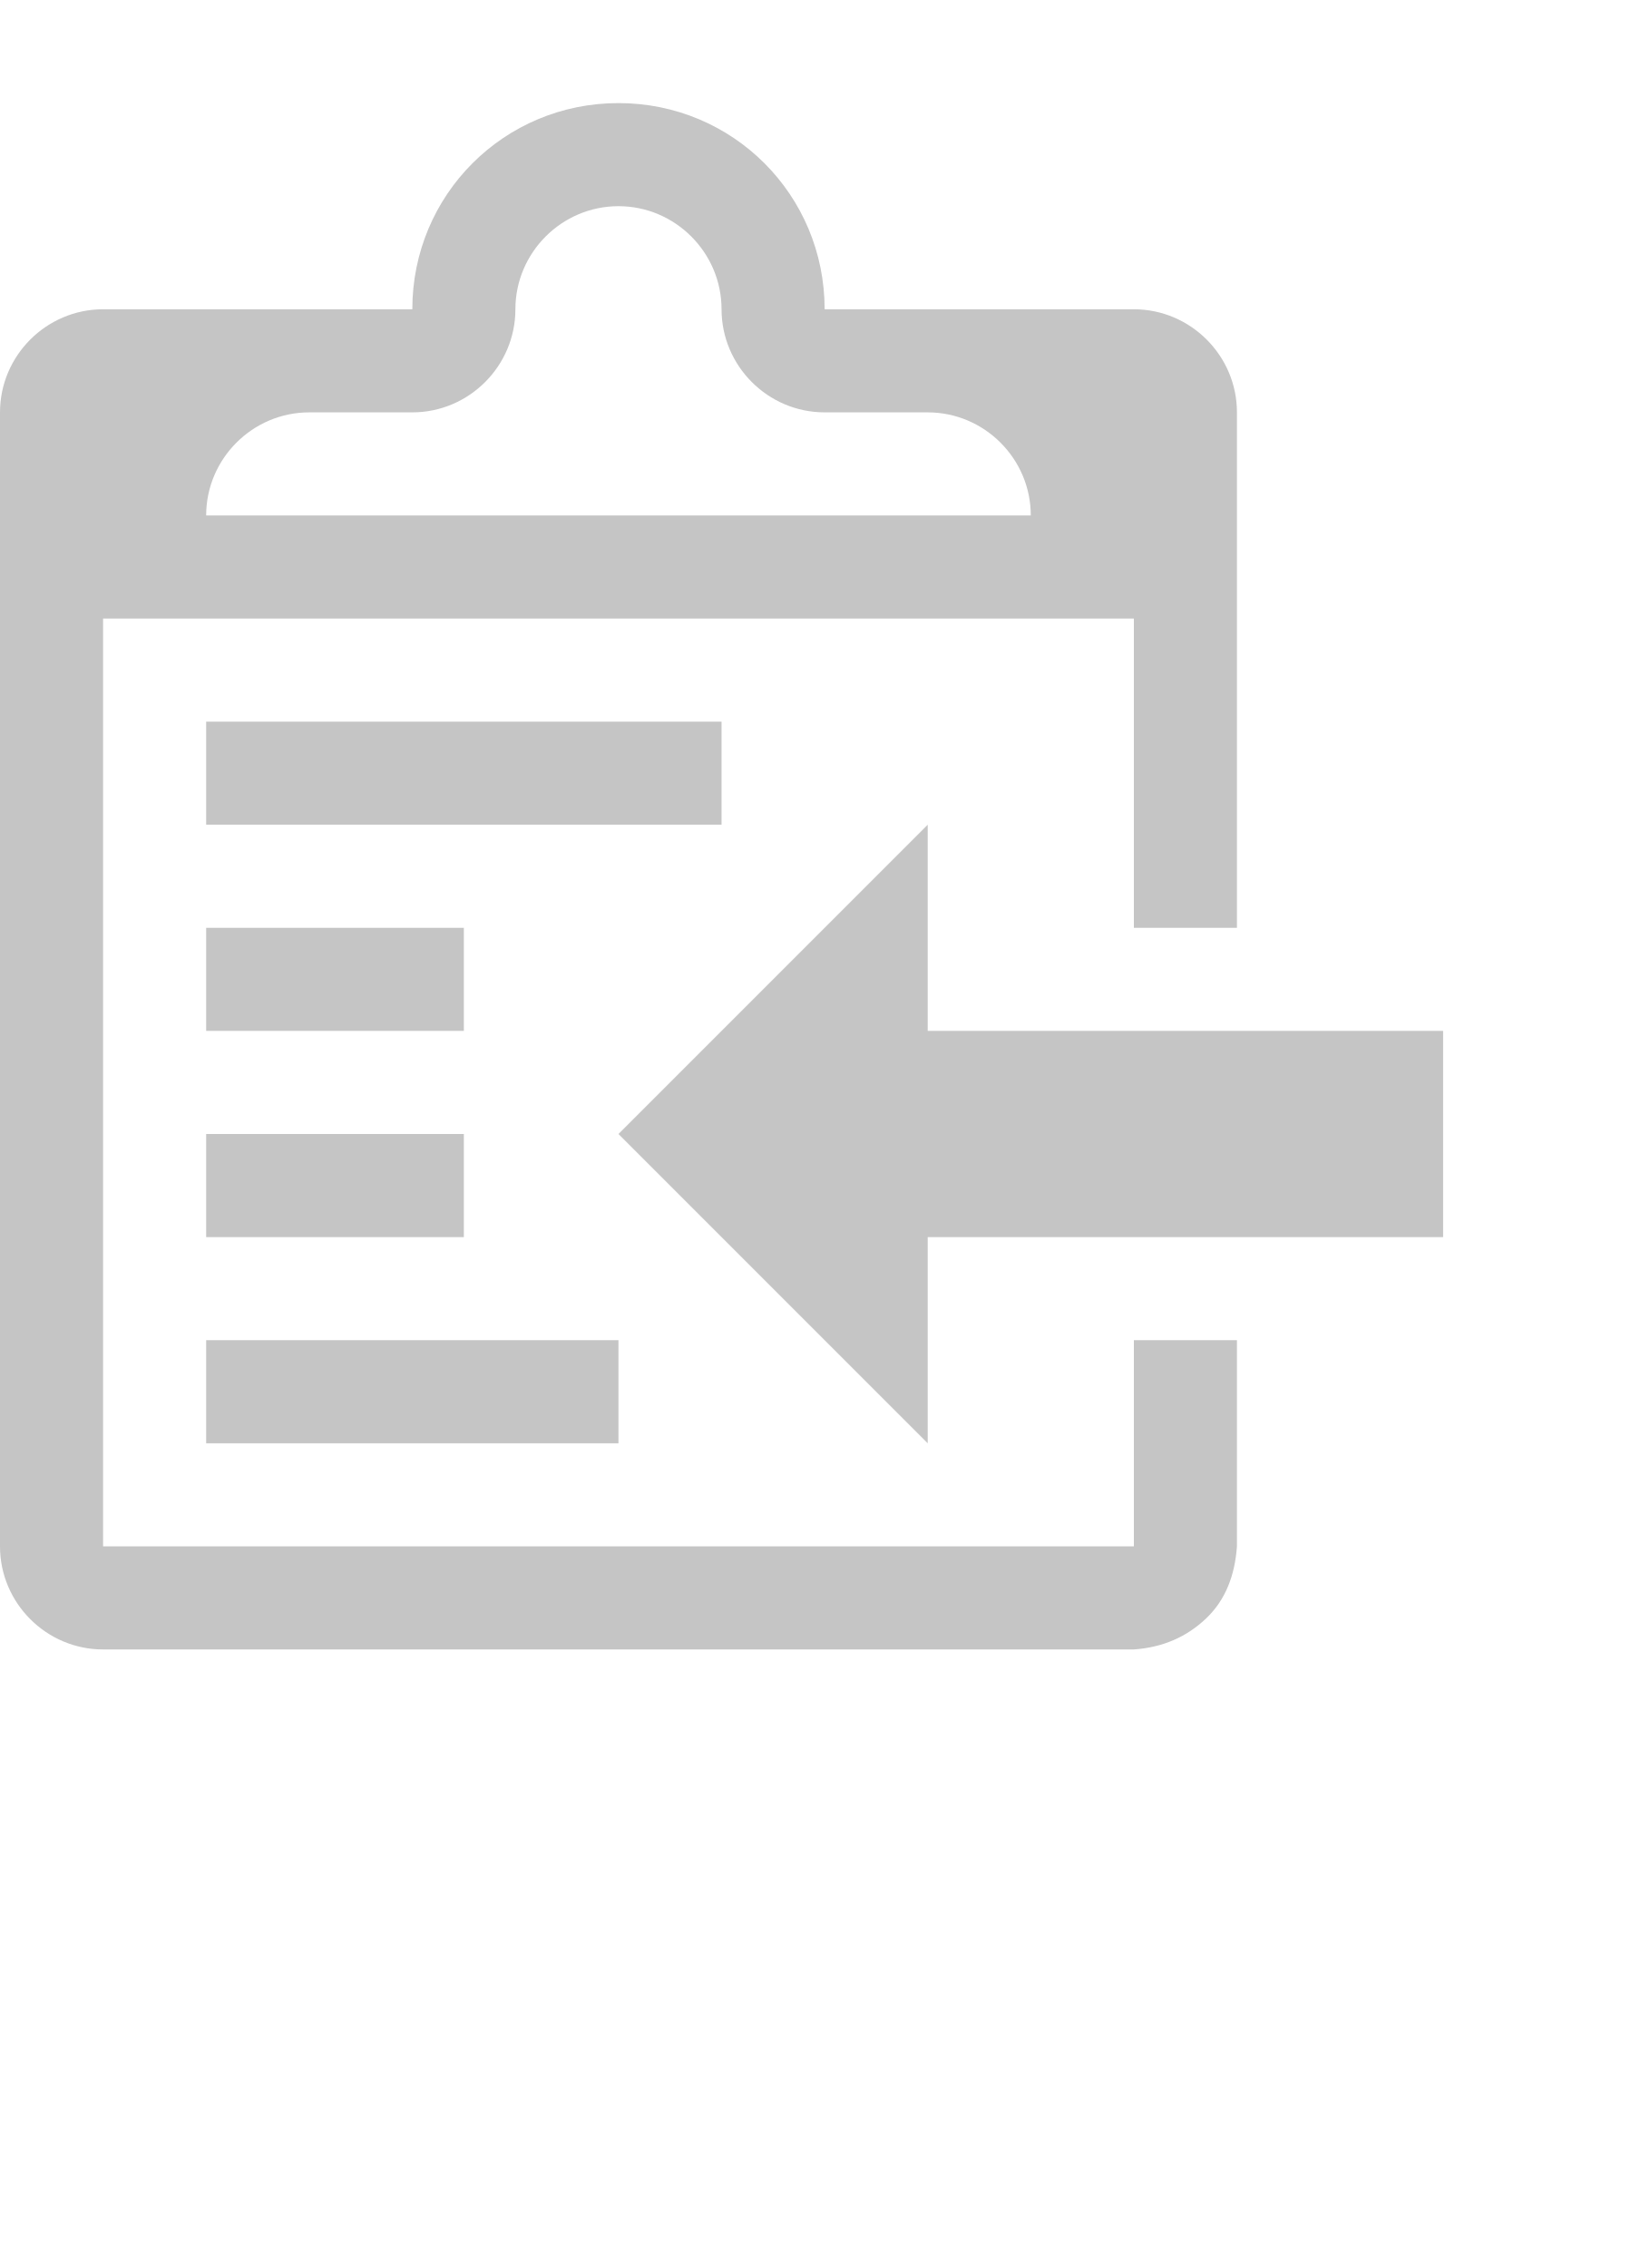
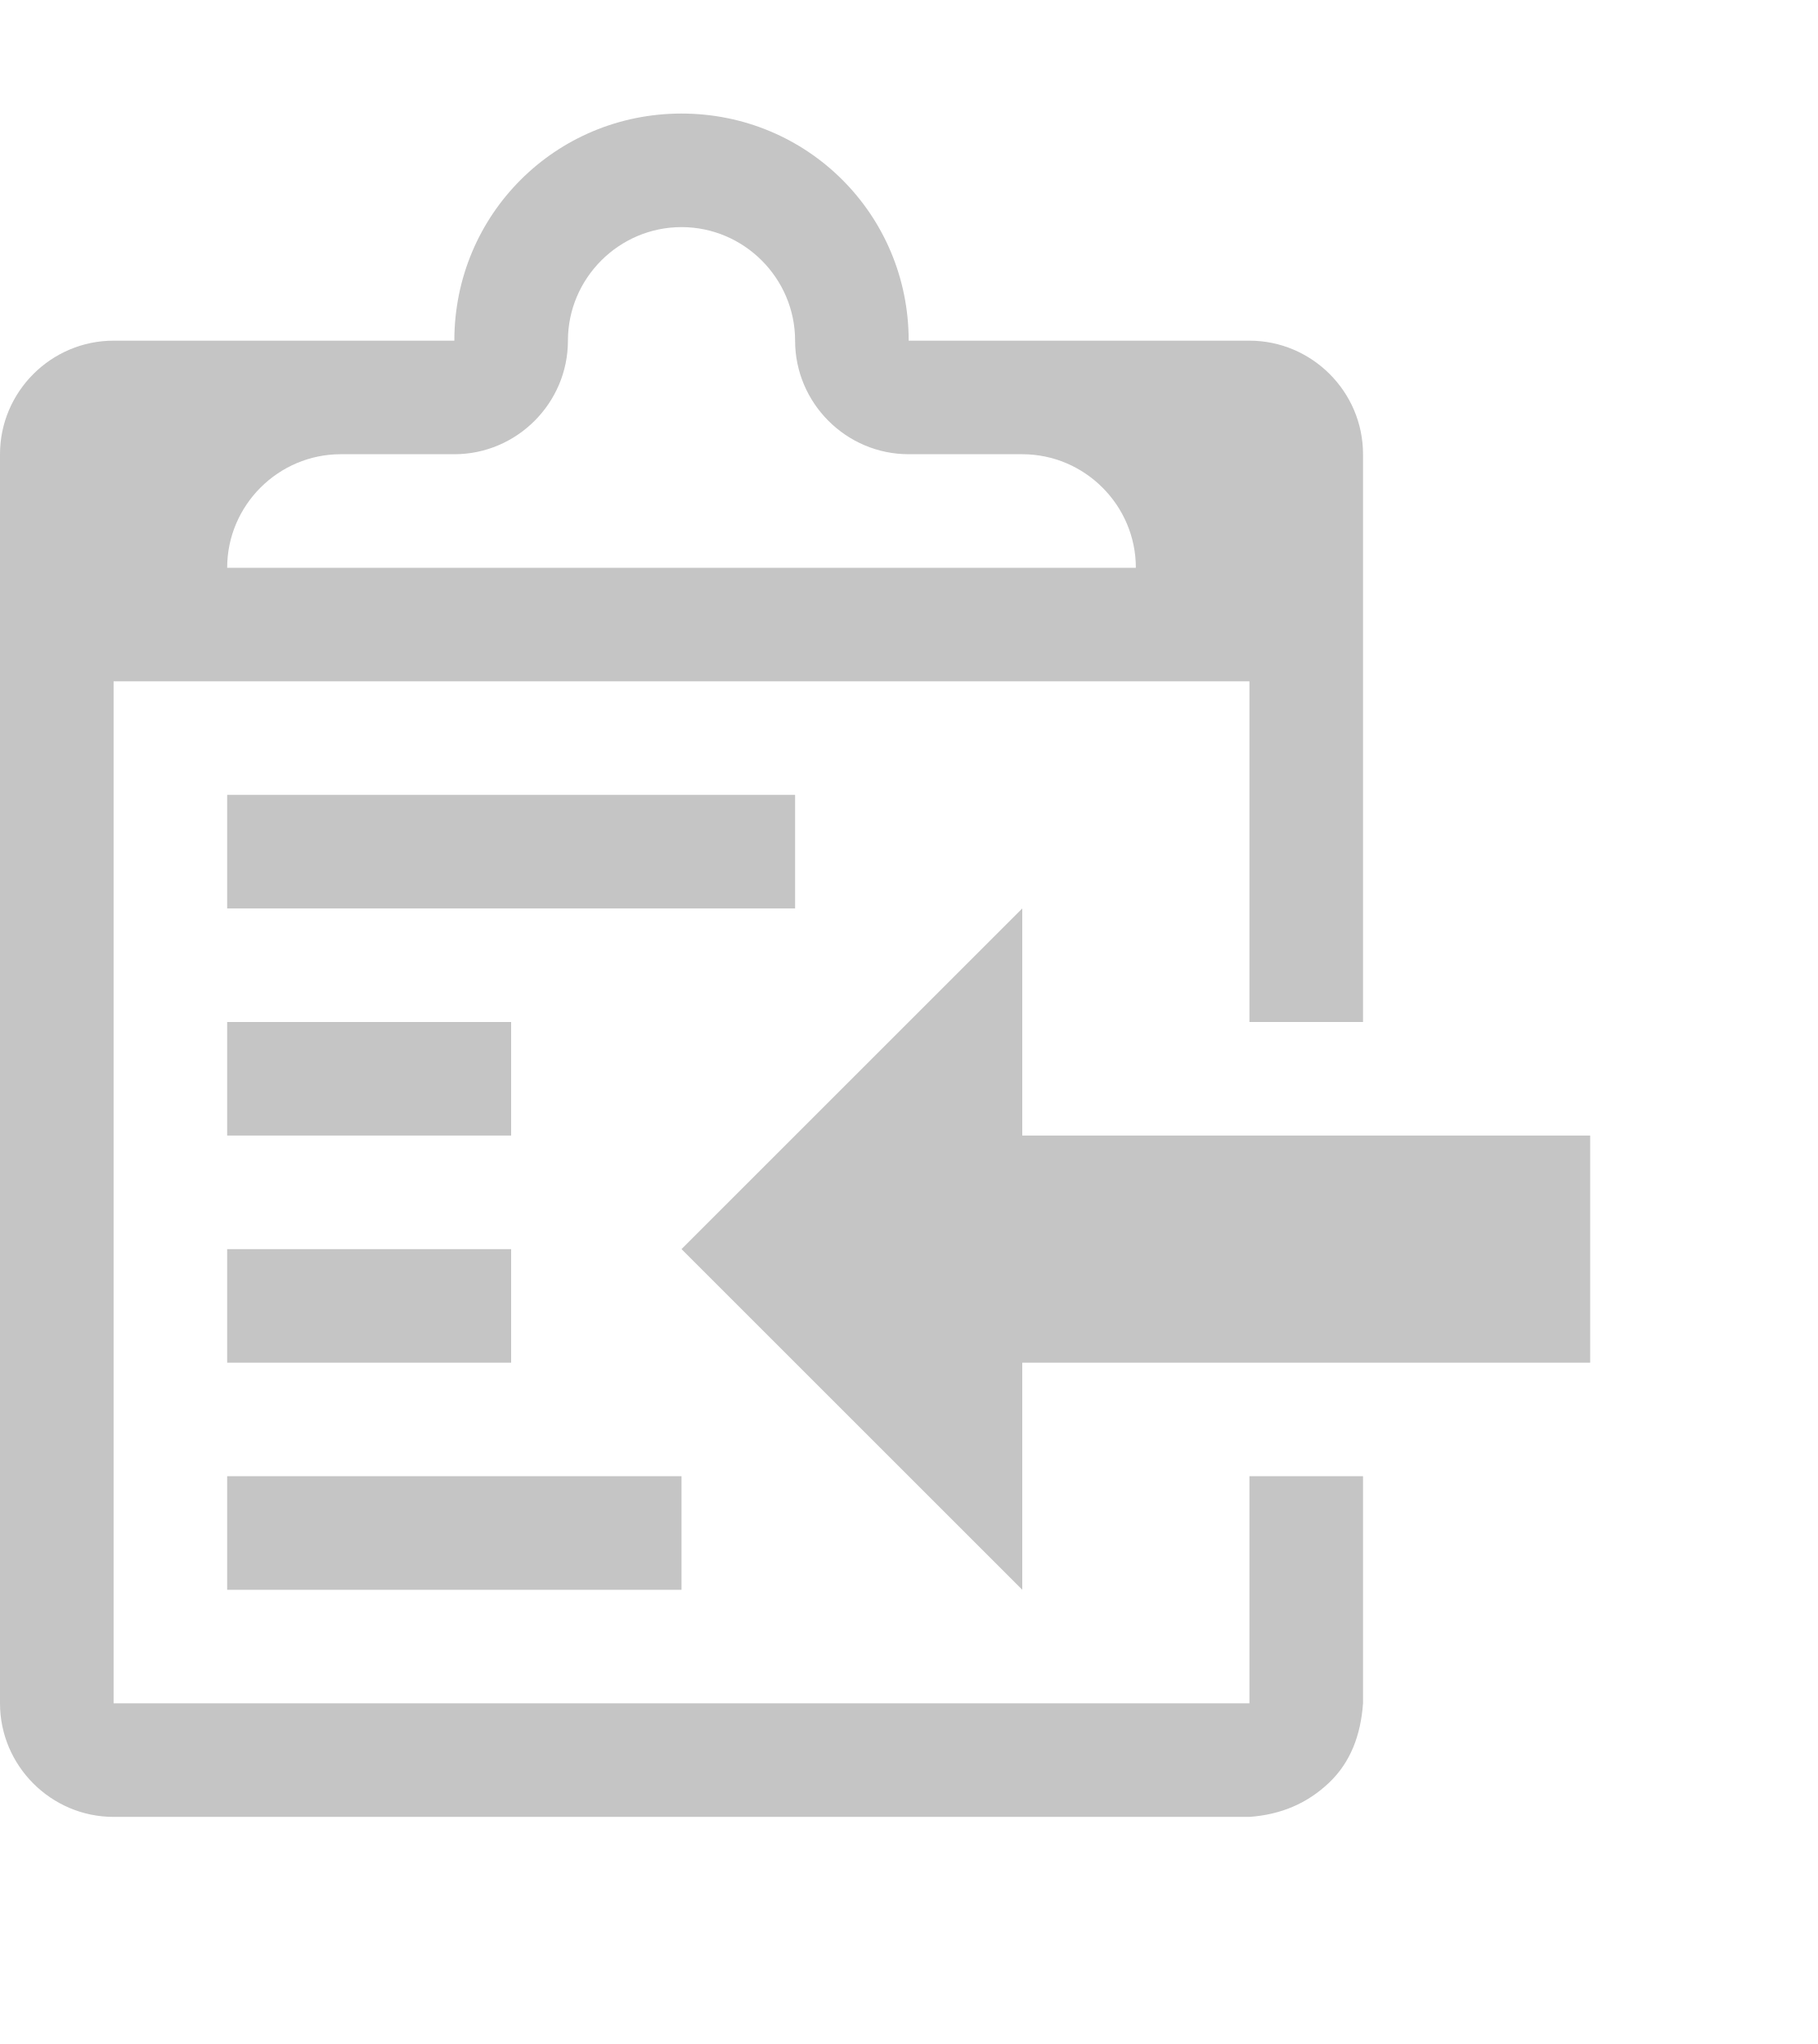
- <svg xmlns="http://www.w3.org/2000/svg" viewBox="0 0 16 22">
+ <svg xmlns="http://www.w3.org/2000/svg" viewBox="0 0 16 18">
  <path fill="#C5C5C5" d="M2 13h4v1H2v-1zm5-6H2v1h5V7zm2 3V8l-3 3 3 3v-2h5v-2H9zM4.5 9H2v1h2.5V9zM2 12h2.5v-1H2v1zm9 1h1v2c-.02.28-.11.52-.3.7-.19.18-.42.28-.7.3H1c-.55 0-1-.45-1-1V4c0-.55.45-1 1-1h3c0-1.11.89-2 2-2 1.11 0 2 .89 2 2h3c.55 0 1 .45 1 1v5h-1V6H1v9h10v-2zM2 5h8c0-.55-.45-1-1-1H8c-.55 0-1-.45-1-1s-.45-1-1-1-1 .45-1 1-.45 1-1 1H3c-.55 0-1 .45-1 1z" />
</svg>
